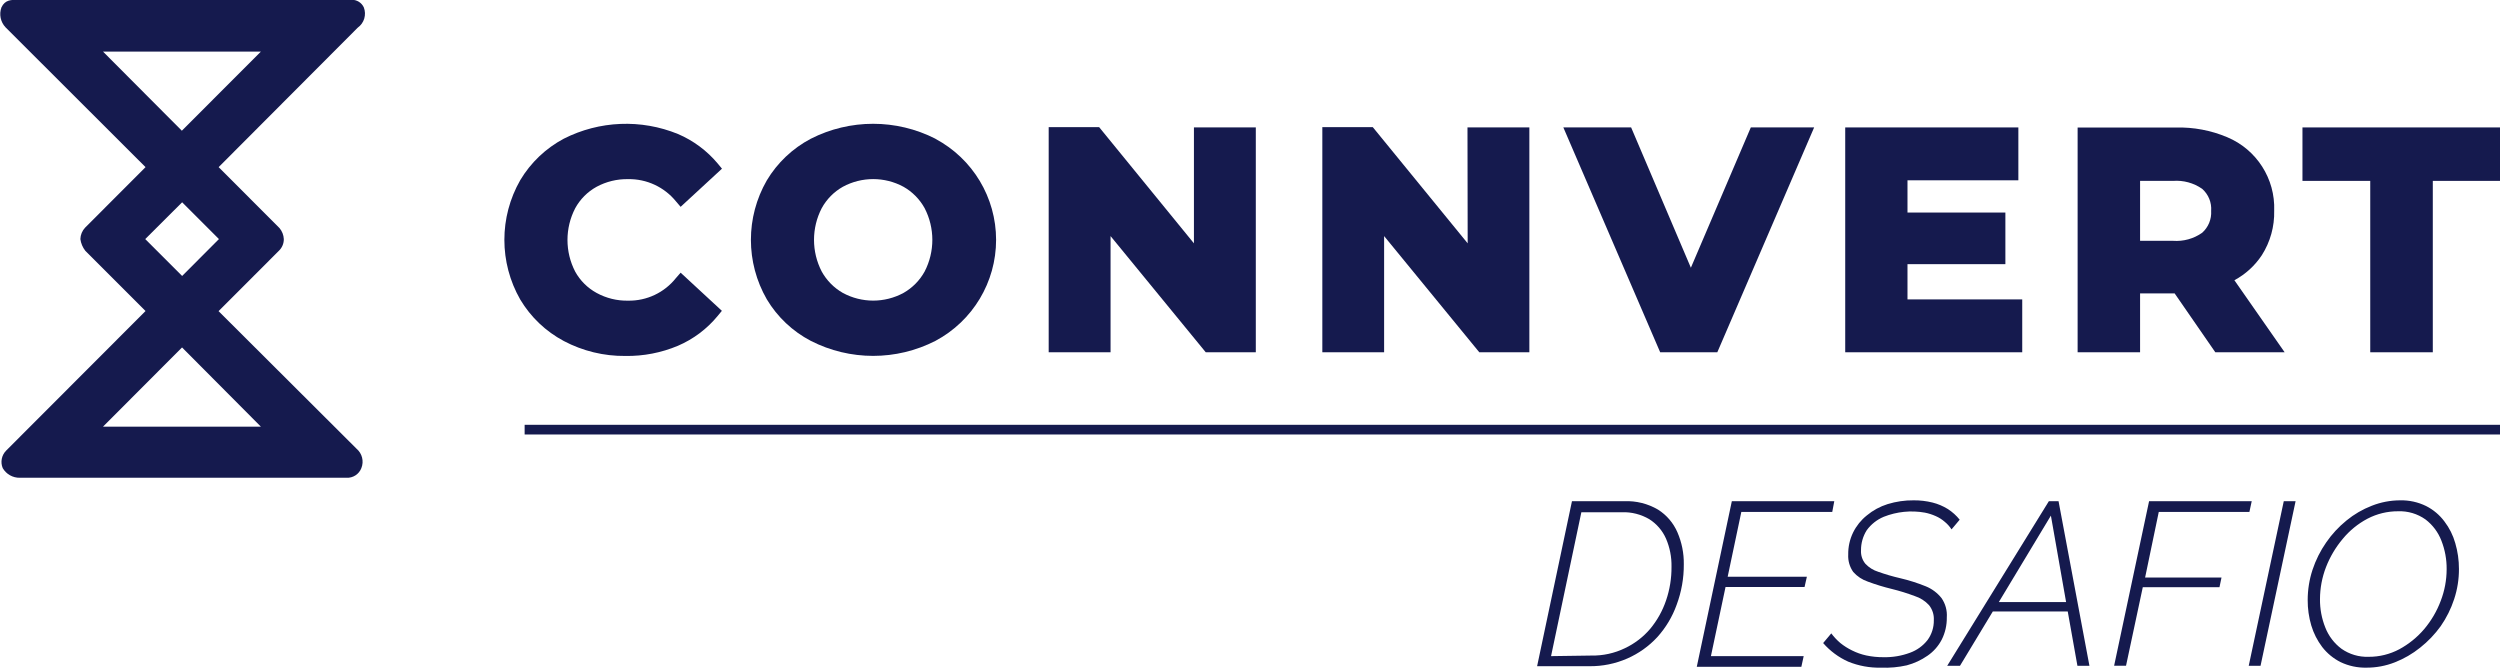
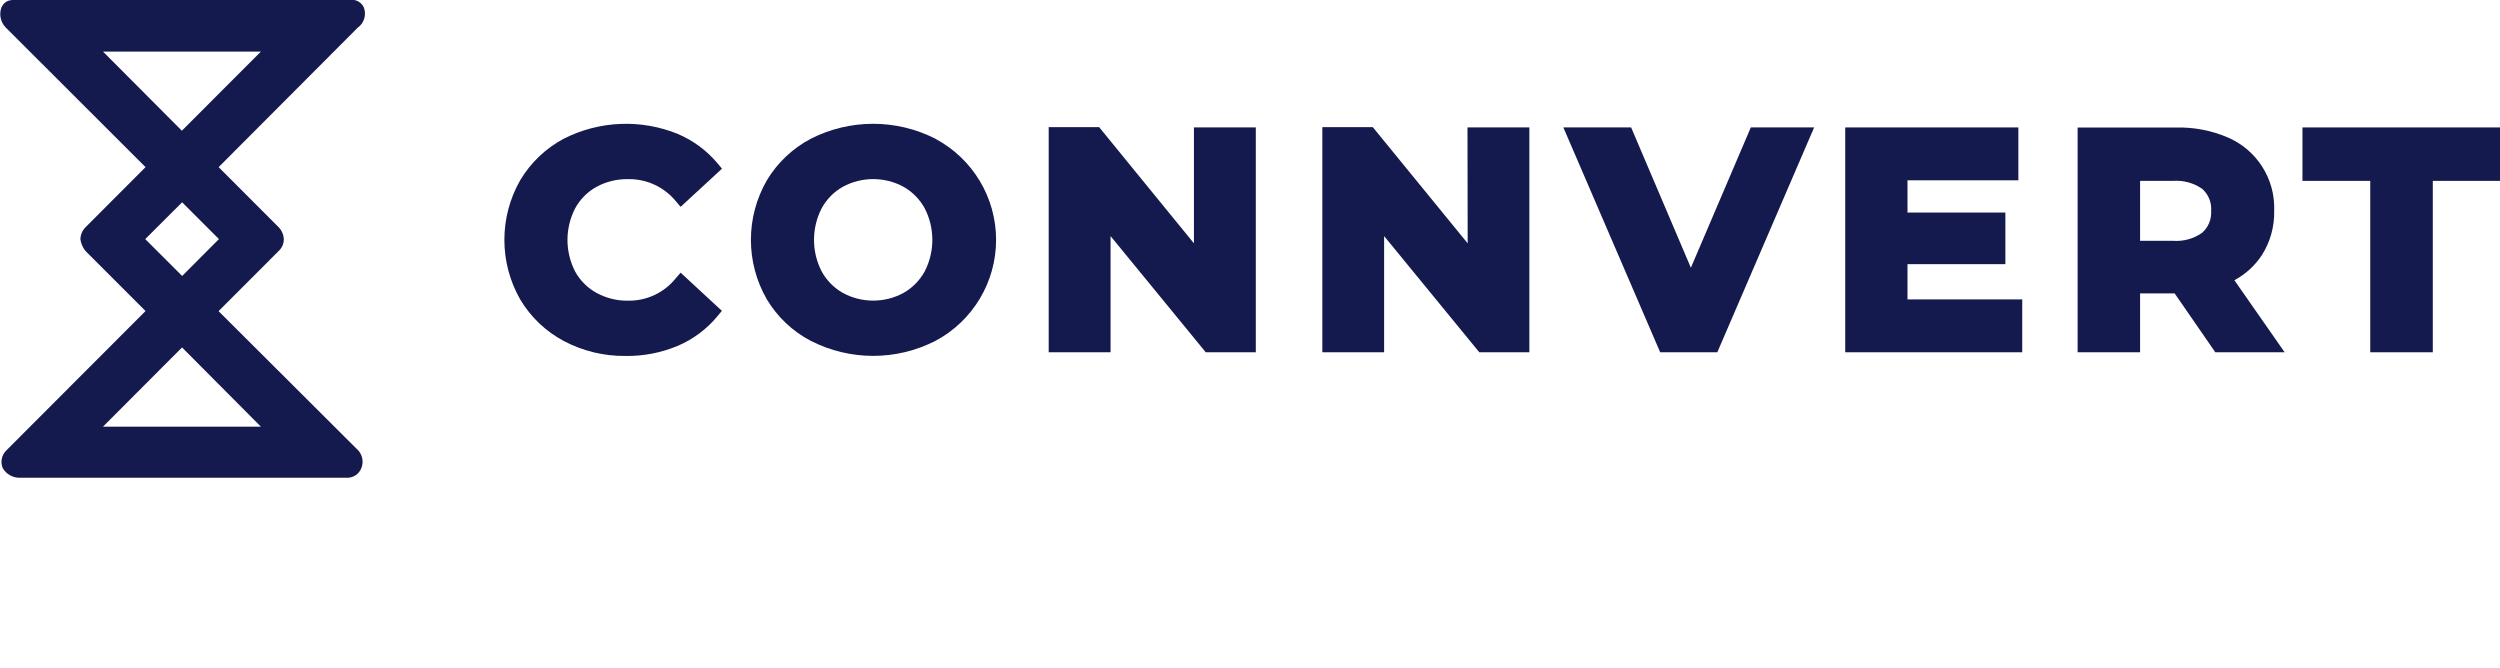
- <svg xmlns="http://www.w3.org/2000/svg" id="Camada_1" data-name="Camada 1" viewBox="0 0 258.18 68.95">
-   <path d="M24.63,40.37l6.24-6.24a1.64,1.64,0,0,0,.5-1.2,1.9,1.9,0,0,0-.44-1.13l-6.29-6.3L39,11.1A1.78,1.78,0,0,0,39.63,9a1.35,1.35,0,0,0-1.27-.78H3.89c-.69,0-1.31,0-1.68.78a2,2,0,0,0,.42,2.06L17.09,25.5l-6.24,6.25a1.79,1.79,0,0,0-.49,1.18,2.52,2.52,0,0,0,.51,1.21l6.22,6.22L2.7,54.77a1.66,1.66,0,0,0-.36,1.81,2,2,0,0,0,1.77,1H37.84a1.56,1.56,0,0,0,1.54-1,1.76,1.76,0,0,0-.5-2ZM12.7,13.57H29l-8.16,8.17Zm4.36,19.36,3.81-3.8,3.8,3.8-3.8,3.81ZM12.7,52.3l8.16-8.18L29,52.3Z" transform="translate(-2.06 -8.24)" style="fill:#151a4e" />
-   <path d="M63.67,27.53a6.61,6.61,0,0,1,3.26-.79,6.23,6.23,0,0,1,4.95,2.31l.47.55,4.27-3.94-.43-.52a11,11,0,0,0-4.11-3.06,14.2,14.2,0,0,0-11.79.48,11.57,11.57,0,0,0-4.5,4.28,12.41,12.41,0,0,0,0,12.34,11.57,11.57,0,0,0,4.5,4.28A13.3,13.3,0,0,0,66.65,45a13.46,13.46,0,0,0,5.42-1.05,10.86,10.86,0,0,0,4.12-3.1l.42-.51-4.26-3.94-.48.55a6.17,6.17,0,0,1-4.94,2.34,6.51,6.51,0,0,1-3.26-.8,5.57,5.57,0,0,1-2.21-2.2,7.12,7.12,0,0,1,0-6.54A5.59,5.59,0,0,1,63.67,27.53Z" transform="translate(-2.06 -8.24)" style="fill:#151a4e" />
-   <path d="M98.67,22.57a14.19,14.19,0,0,0-12.88,0,11.59,11.59,0,0,0-4.54,4.3,12.3,12.3,0,0,0,0,12.28,11.49,11.49,0,0,0,4.54,4.29,14.13,14.13,0,0,0,12.88,0,11.82,11.82,0,0,0,0-20.86Zm-3.3,15.92a6.58,6.58,0,0,1-6.27,0,5.72,5.72,0,0,1-2.18-2.21,7.12,7.12,0,0,1,0-6.54,5.65,5.65,0,0,1,2.18-2.21,6.58,6.58,0,0,1,6.27,0,5.72,5.72,0,0,1,2.18,2.21,7.12,7.12,0,0,1,0,6.54,5.72,5.72,0,0,1-2.18,2.21Z" transform="translate(-2.06 -8.24)" style="fill:#151a4e" />
-   <path d="M125.36,33.37l-9.79-12h-5.21V44.62h6.39v-12l9.83,12h5.17V21.4h-6.39Z" transform="translate(-2.06 -8.24)" style="fill:#151a4e" />
-   <path d="M153.63,33.37l-9.8-12h-5.21V44.62H145v-12l9.83,12H160V21.4h-6.39Z" transform="translate(-2.06 -8.24)" style="fill:#151a4e" />
-   <path d="M176.68,35.89,170.51,21.4h-7l10,23.22h5.9l10-23.22h-6.54Z" transform="translate(-2.06 -8.24)" style="fill:#151a4e" />
-   <path d="M199.05,35.52h10.11V30.19H199.05V26.86H210.5V21.4H192.62V44.62H210.9V39.16H199.05Z" transform="translate(-2.06 -8.24)" style="fill:#151a4e" />
-   <path d="M235.64,34.6A8.16,8.16,0,0,0,236.92,30a7.91,7.91,0,0,0-4.85-7.59,12.77,12.77,0,0,0-5.31-1H216.62V44.62h6.45V38.54h3.57l4.2,6.08H238l-5.19-7.44A7.85,7.85,0,0,0,235.64,34.6Zm-12.57-7.68h3.41a4.65,4.65,0,0,1,3,.82,2.76,2.76,0,0,1,.93,2.28,2.79,2.79,0,0,1-.93,2.26,4.63,4.63,0,0,1-3,.83h-3.41Z" transform="translate(-2.06 -8.24)" style="fill:#151a4e" />
-   <path d="M239.84,21.4v5.52h7v17.7h6.46V26.92h7V21.4Z" transform="translate(-2.06 -8.24)" style="fill:#151a4e" />
-   <path d="M164.4,60h5.4a6.36,6.36,0,0,1,3.49.87,5.23,5.23,0,0,1,2,2.34,8,8,0,0,1,.66,3.3,11.72,11.72,0,0,1-.74,4.19,10,10,0,0,1-2,3.34,9.29,9.29,0,0,1-3.11,2.21,9.47,9.47,0,0,1-3.9.79h-5.4Zm2,15.94a7.6,7.6,0,0,0,3.47-.76,7.8,7.8,0,0,0,2.61-2,9.21,9.21,0,0,0,1.64-2.94,10.48,10.48,0,0,0,.56-3.47,7,7,0,0,0-.57-2.91,4.55,4.55,0,0,0-1.72-2,5.23,5.23,0,0,0-2.84-.72h-4.18L162.24,76Z" transform="translate(-2.06 -8.24)" style="fill:#151a4e" />
-   <path d="M180.91,60h10.58l-.21,1.11h-9.39l-1.41,6.69h8.18l-.24,1.06h-8.16L178.75,76h9.58l-.24,1.1h-10.8Z" transform="translate(-2.06 -8.24)" style="fill:#151a4e" />
-   <path d="M196.32,77.19a8.41,8.41,0,0,1-3.39-.62,7.51,7.51,0,0,1-2.59-1.92l.84-1a6.09,6.09,0,0,0,.94,1,6.47,6.47,0,0,0,1.2.76,6.24,6.24,0,0,0,1.47.52,8.28,8.28,0,0,0,1.79.18,7.37,7.37,0,0,0,2.73-.46,4.05,4.05,0,0,0,1.81-1.31,3.37,3.37,0,0,0,.65-2.06,2.27,2.27,0,0,0-.5-1.55,3.41,3.41,0,0,0-1.46-.93,21.1,21.1,0,0,0-2.39-.74,21.54,21.54,0,0,1-2.45-.75,3.51,3.51,0,0,1-1.52-1,2.84,2.84,0,0,1-.52-1.8,5,5,0,0,1,.51-2.29,5.17,5.17,0,0,1,1.41-1.75A6.31,6.31,0,0,1,197,60.3a8.83,8.83,0,0,1,2.69-.39,7.79,7.79,0,0,1,1.95.23,5.62,5.62,0,0,1,1.58.67,5.1,5.1,0,0,1,1.22,1.1l-.84,1a3.44,3.44,0,0,0-.7-.78,3.68,3.68,0,0,0-.93-.59,5.15,5.15,0,0,0-1.13-.36,7.8,7.8,0,0,0-4.24.43A4.14,4.14,0,0,0,194.84,63a3.82,3.82,0,0,0-.59,2.08,2,2,0,0,0,.45,1.38,3.07,3.07,0,0,0,1.33.83,20.42,20.42,0,0,0,2.26.66,18.18,18.18,0,0,1,2.65.84A4,4,0,0,1,202.56,70a3.09,3.09,0,0,1,.55,2,4.92,4.92,0,0,1-.53,2.31,4.57,4.57,0,0,1-1.45,1.64,6.82,6.82,0,0,1-2.15,1A10.16,10.16,0,0,1,196.32,77.19Z" transform="translate(-2.06 -8.24)" style="fill:#151a4e" />
-   <path d="M213.65,60h1l3.19,17H216.6l-1-5.61h-7.74l-3.39,5.61h-1.32Zm1.78,10.42-1.57-8.93-5.38,8.93Z" transform="translate(-2.06 -8.24)" style="fill:#151a4e" />
-   <path d="M224,60H234.6l-.24,1.11H225l-1.41,6.77h7.89l-.21,1h-7.92l-1.73,8.11h-1.23Z" transform="translate(-2.06 -8.24)" style="fill:#151a4e" />
-   <path d="M237.91,60h1.22l-3.62,17h-1.22Z" transform="translate(-2.06 -8.24)" style="fill:#151a4e" />
-   <path d="M246.45,77.19a5.9,5.9,0,0,1-2.67-.57,5.57,5.57,0,0,1-1.9-1.56,7,7,0,0,1-1.13-2.23,9.12,9.12,0,0,1-.37-2.62,10,10,0,0,1,.5-3.13,11,11,0,0,1,1.41-2.82,10.82,10.82,0,0,1,2.1-2.27A9.53,9.53,0,0,1,247,60.47a8,8,0,0,1,2.93-.56,5.79,5.79,0,0,1,2.68.59,5.4,5.4,0,0,1,1.89,1.59,6.64,6.64,0,0,1,1.12,2.24A9.37,9.37,0,0,1,256,67a9.81,9.81,0,0,1-.49,3.1,10.77,10.77,0,0,1-1.39,2.8A11.11,11.11,0,0,1,252,75.12a10,10,0,0,1-2.62,1.52A7.89,7.89,0,0,1,246.45,77.19Zm.22-1.12a6.67,6.67,0,0,0,3.17-.78,9,9,0,0,0,2.57-2.08,9.93,9.93,0,0,0,1.71-2.92,9.14,9.14,0,0,0,.61-3.27,7.84,7.84,0,0,0-.54-2.94,5,5,0,0,0-1.65-2.2,4.58,4.58,0,0,0-2.82-.84,6.75,6.75,0,0,0-3.17.77A8.39,8.39,0,0,0,244,63.89a10.34,10.34,0,0,0-1.73,2.92,9.24,9.24,0,0,0-.62,3.3,7.66,7.66,0,0,0,.55,2.94,5,5,0,0,0,1.67,2.19A4.6,4.6,0,0,0,246.67,76.07Z" transform="translate(-2.06 -8.24)" style="fill:#151a4e" />
-   <rect x="54.18" y="43.87" width="204" height="1" style="fill:#151a4e" />
+ <svg xmlns="http://www.w3.org/2000/svg" width="258.18" height="68.95">
+   <g>
+     <path id="svg_1" fill="#151a4e" d="m22.57,32.13l6.24,-6.24a1.64,1.64 0 0 0 0.5,-1.2a1.9,1.9 0 0 0 -0.44,-1.13l-6.29,-6.3l14.36,-14.4a1.78,1.78 0 0 0 0.63,-2.1a1.35,1.35 0 0 0 -1.27,-0.78l-34.47,0c-0.69,0 -1.31,0 -1.68,0.78a2,2 0 0 0 0.42,2.06l14.46,14.44l-6.24,6.25a1.79,1.79 0 0 0 -0.49,1.18a2.52,2.52 0 0 0 0.51,1.21l6.22,6.22l-14.39,14.41a1.66,1.66 0 0 0 -0.36,1.81a2,2 0 0 0 1.77,1l33.73,0a1.56,1.56 0 0 0 1.54,-1a1.76,1.76 0 0 0 -0.5,-2l-14.25,-14.21zm-11.93,-26.8l16.3,0l-8.16,8.17l-8.14,-8.17zm4.36,19.36l3.81,-3.8l3.8,3.8l-3.8,3.81l-3.81,-3.81zm-4.36,19.37l8.16,-8.18l8.14,8.18l-16.3,0z" />
+     <path id="svg_2" fill="#151a4e" d="m61.61,19.29a6.61,6.61 0 0 1 3.26,-0.79a6.23,6.23 0 0 1 4.95,2.31l0.47,0.55l4.27,-3.94l-0.43,-0.52a11,11 0 0 0 -4.11,-3.06a14.2,14.2 0 0 0 -11.79,0.48a11.57,11.57 0 0 0 -4.5,4.28a12.41,12.41 0 0 0 0,12.34a11.57,11.57 0 0 0 4.5,4.28a13.3,13.3 0 0 0 6.36,1.54a13.46,13.46 0 0 0 5.42,-1.05a10.86,10.86 0 0 0 4.12,-3.1l0.42,-0.51l-4.26,-3.94l-0.48,0.55a6.17,6.17 0 0 1 -4.94,2.34a6.51,6.51 0 0 1 -3.26,-0.8a5.57,5.57 0 0 1 -2.21,-2.2a7.12,7.12 0 0 1 0,-6.54a5.59,5.59 0 0 1 2.21,-2.22z" />
+     <path id="svg_3" fill="#151a4e" d="m96.61,14.33a14.19,14.19 0 0 0 -12.88,0a11.59,11.59 0 0 0 -4.54,4.3a12.3,12.3 0 0 0 0,12.28a11.49,11.49 0 0 0 4.54,4.29a14.13,14.13 0 0 0 12.88,0a11.82,11.82 0 0 0 0,-20.86l0,-0.01zm-3.3,15.92a6.58,6.58 0 0 1 -6.27,0a5.72,5.72 0 0 1 -2.18,-2.21a7.12,7.12 0 0 1 0,-6.54a5.65,5.65 0 0 1 2.18,-2.21a6.58,6.58 0 0 1 6.27,0a5.72,5.72 0 0 1 2.18,2.21a7.12,7.12 0 0 1 0,6.54a5.72,5.72 0 0 1 -2.18,2.21z" />
+     <path id="svg_4" fill="#151a4e" d="m123.3,25.13l-9.79,-12l-5.21,0l0,23.25l6.39,0l0,-12l9.83,12l5.17,0l0,-23.22l-6.39,0l0,11.97z" />
+     <path id="svg_5" fill="#151a4e" d="m151.57,25.13l-9.8,-12l-5.21,0l0,23.25l6.38,0l0,-12l9.83,12l5.17,0l0,-23.22l-6.39,0l0.02,11.97z" />
+     <path id="svg_6" fill="#151a4e" d="m174.62,27.65l-6.17,-14.49l-7,0l10,23.22l5.9,0l10,-23.22l-6.54,0l-6.19,14.49z" />
+     <path id="svg_7" fill="#151a4e" d="m196.99,27.28l10.11,0l0,-5.33l-10.11,0l0,-3.33l11.45,0l0,-5.46l-17.88,0l0,23.22l18.28,0l0,-5.46l-11.85,0l0,-3.64z" />
+     <path id="svg_8" fill="#151a4e" d="m233.58,26.36a8.16,8.16 0 0 0 1.28,-4.6a7.91,7.91 0 0 0 -4.85,-7.59a12.77,12.77 0 0 0 -5.31,-1l-10.14,0l0,23.21l6.45,0l0,-6.08l3.57,0l4.2,6.08l7.16,0l-5.19,-7.44a7.85,7.85 0 0 0 2.83,-2.58zm-12.57,-7.68l3.41,0a4.65,4.65 0 0 1 3,0.82a2.76,2.76 0 0 1 0.93,2.28a2.79,2.79 0 0 1 -0.93,2.26a4.63,4.63 0 0 1 -3,0.83l-3.41,0l0,-6.19z" />
+     <path id="svg_9" fill="#151a4e" d="m237.78,13.16l0,5.52l7,0l0,17.7l6.46,0l0,-17.7l7,0l0,-5.52l-20.46,0z" />
+   </g>
</svg>
